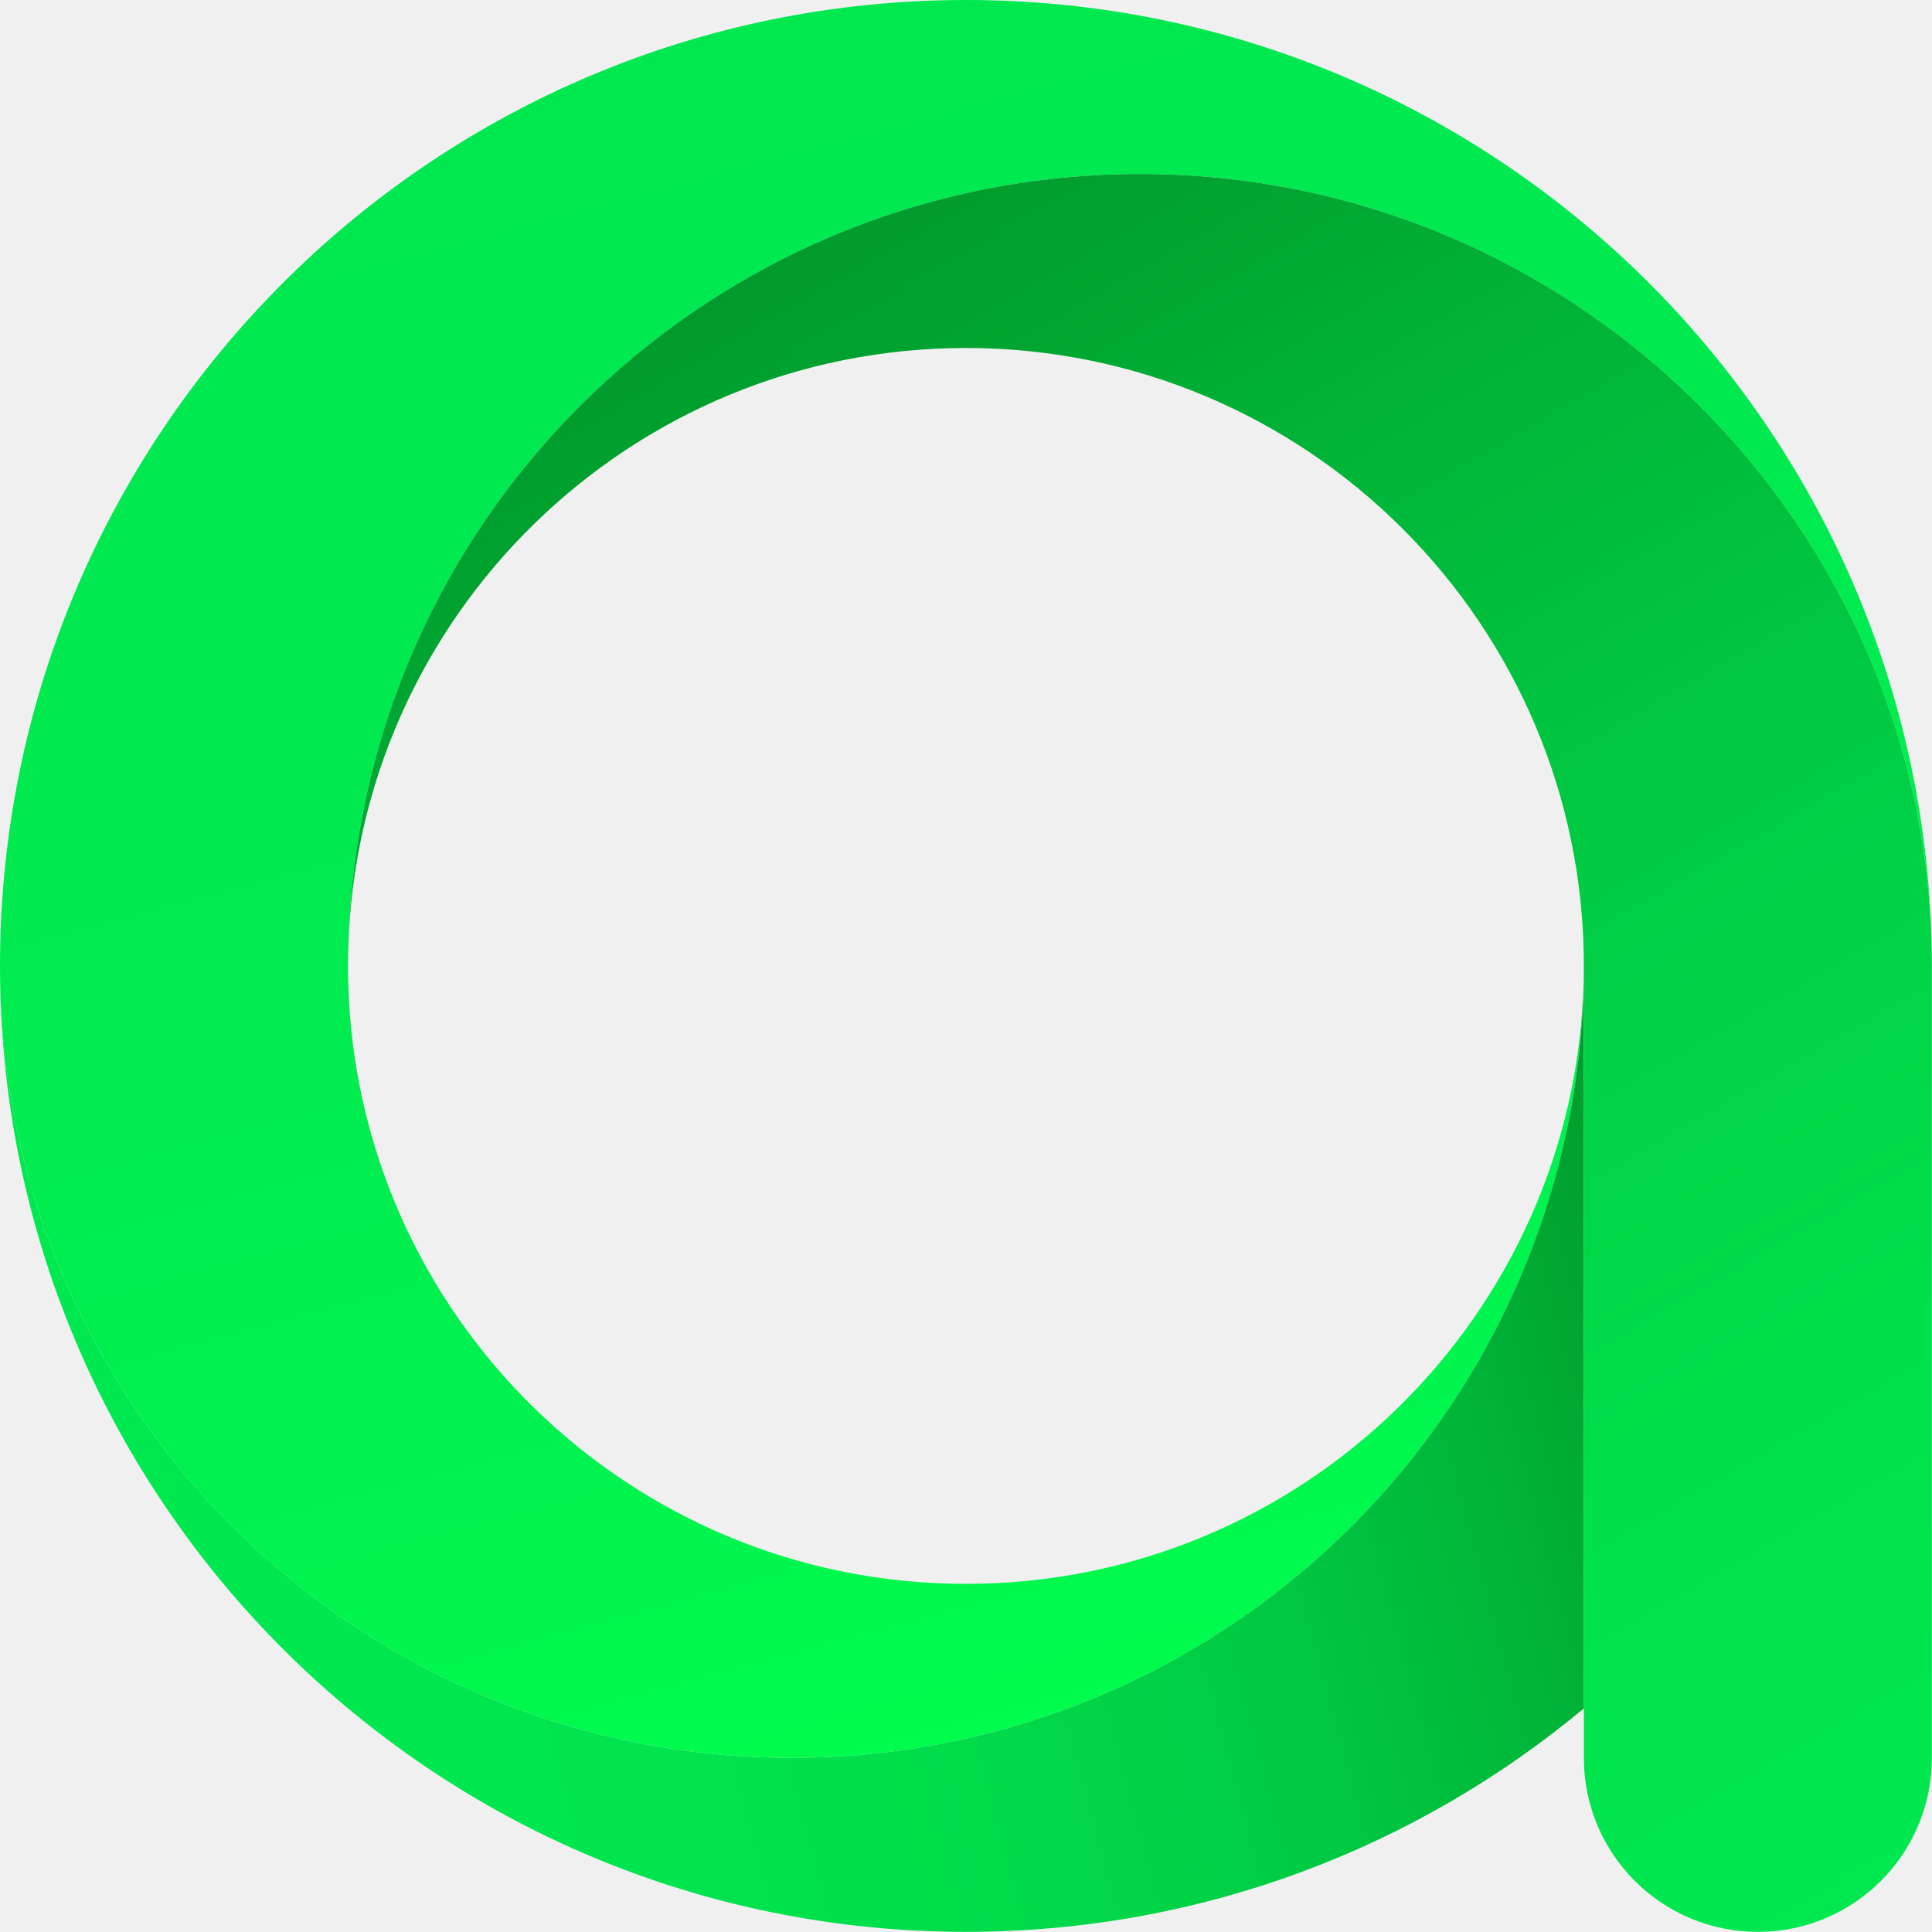
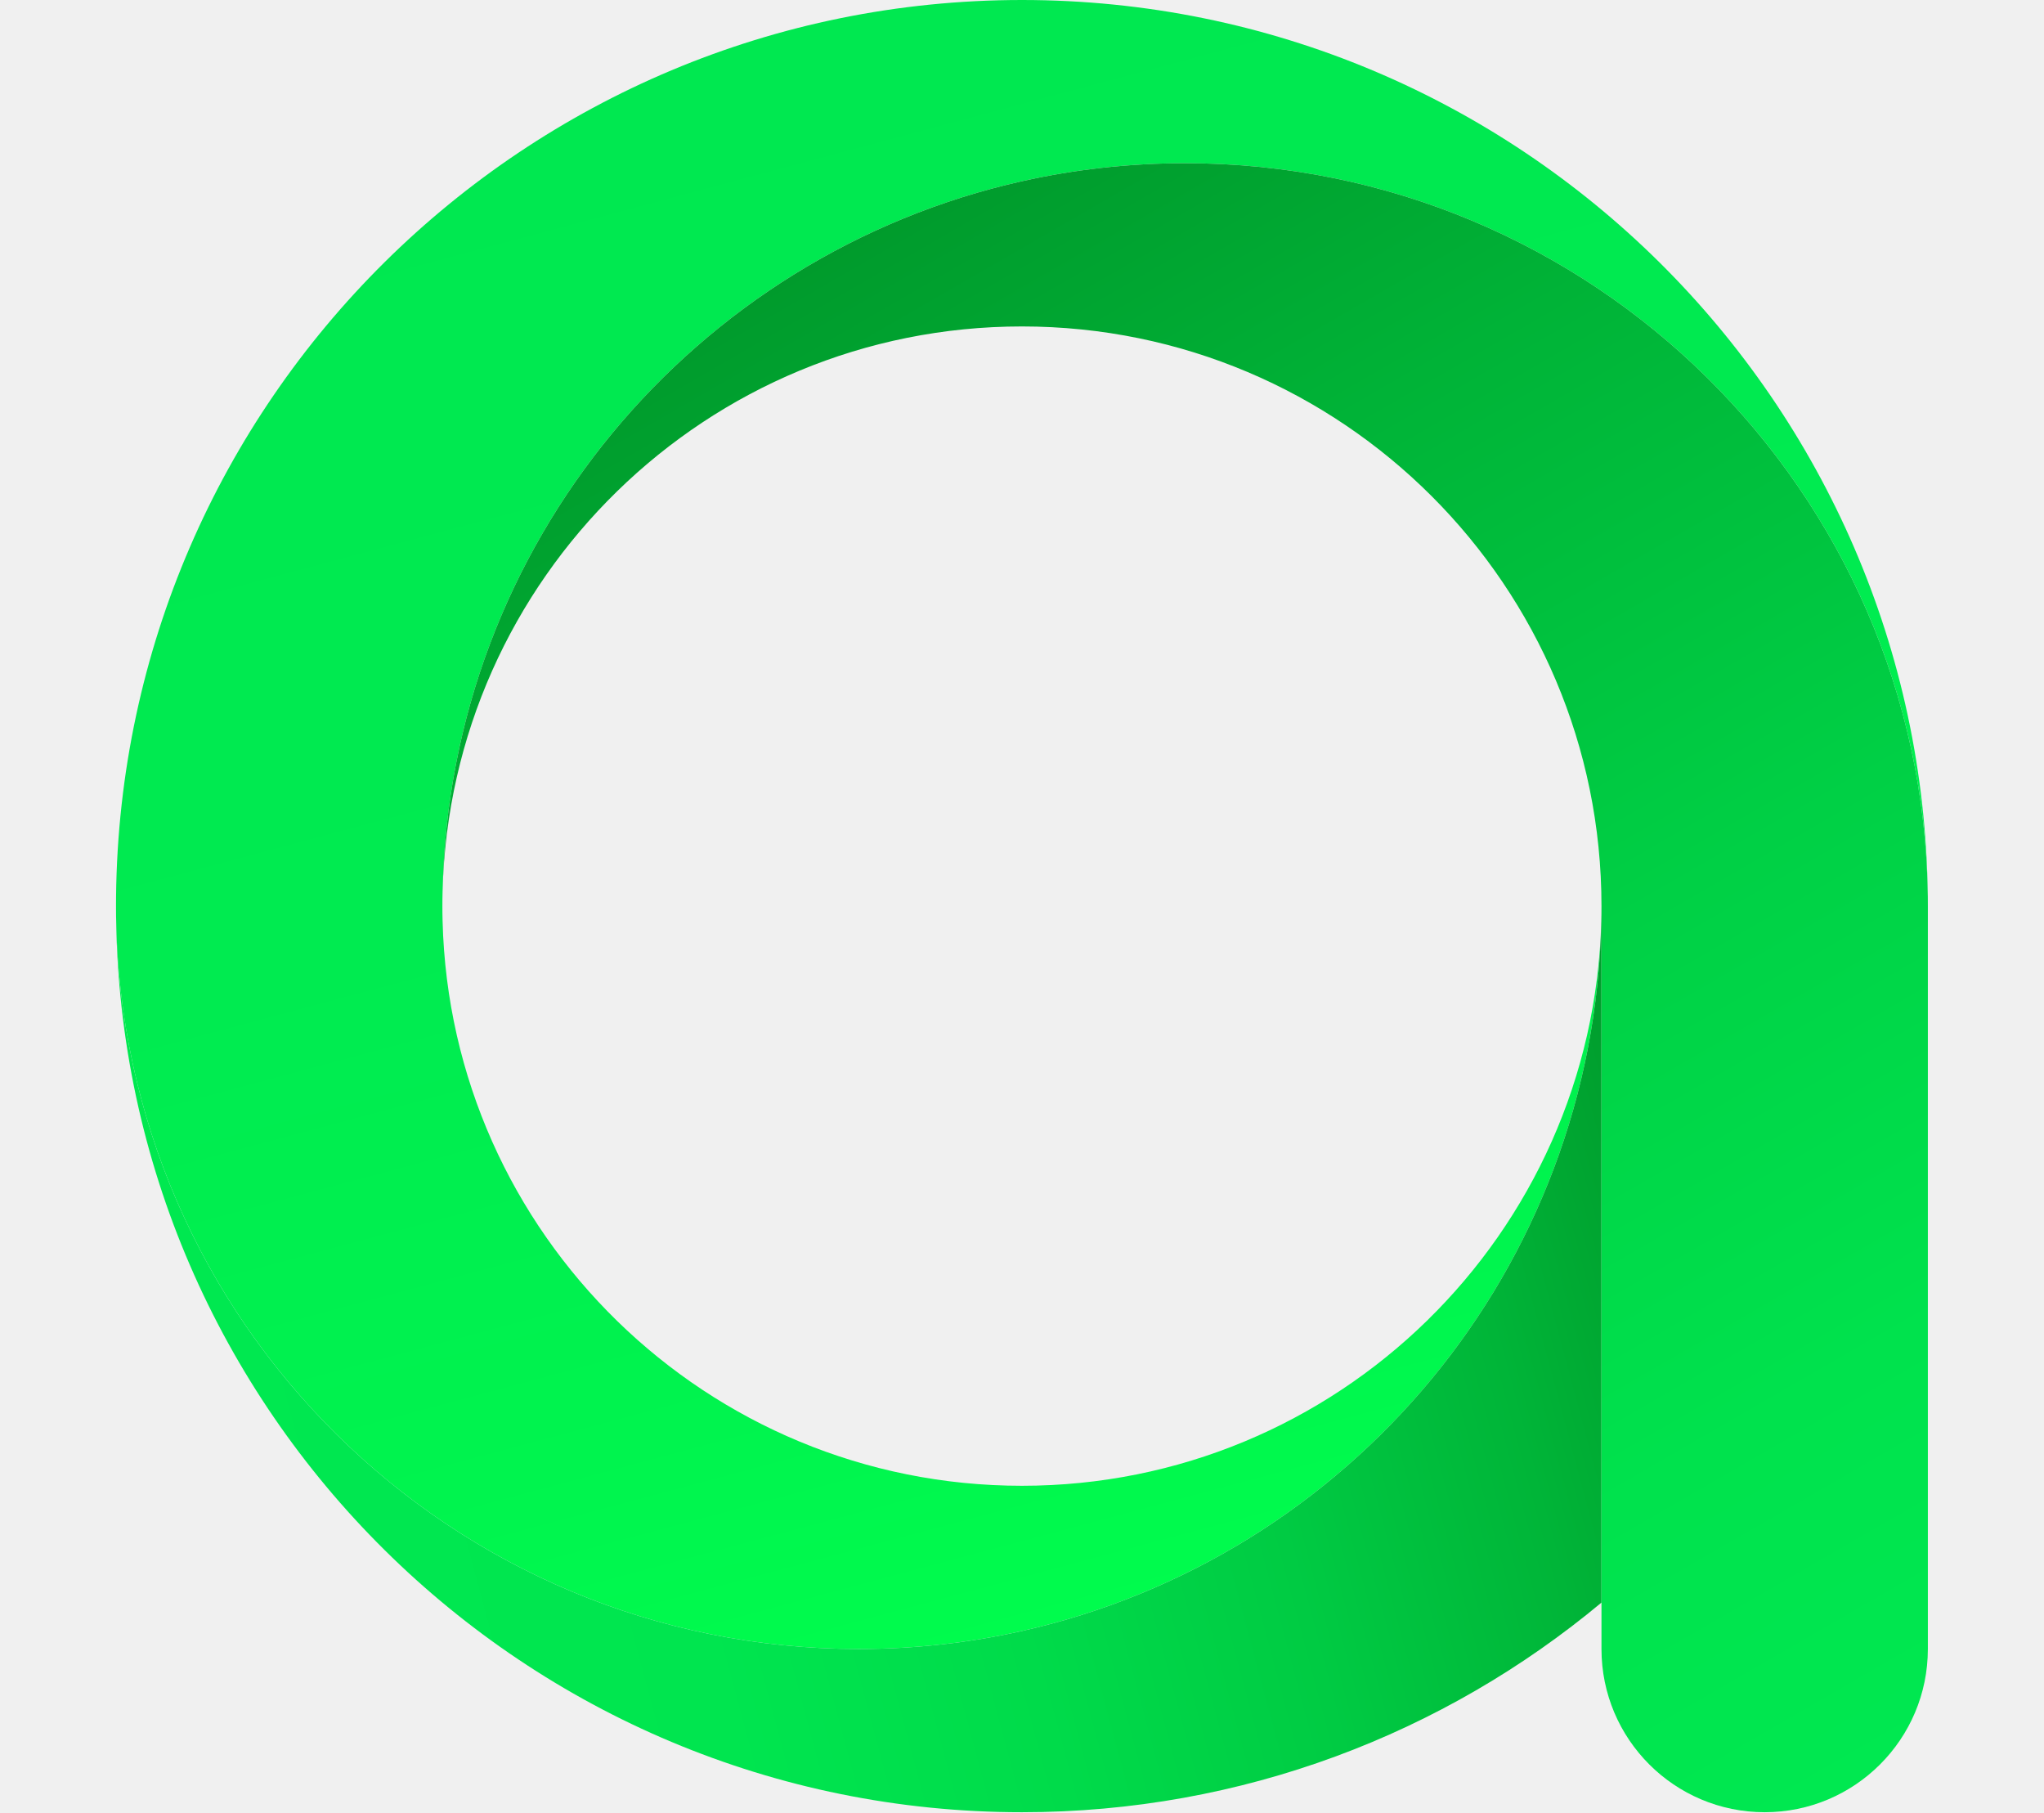
- <svg xmlns="http://www.w3.org/2000/svg" width="882" height="882" viewBox="0 0 882 882" fill="none">
+ <svg xmlns="http://www.w3.org/2000/svg" width="185" height="164" viewBox="0 0 882 882" fill="none">
  <g clip-path="url(#clip0)">
    <path d="M158.966 433.706C158.892 436.114 158.867 438.546 158.867 440.979C158.867 443.412 158.892 445.819 158.966 448.252C162.814 600.69 287.598 723.067 440.979 723.067C594.335 723.067 719.12 600.69 722.967 448.252C719.666 617.42 600.143 758.067 440.979 793.738C415.411 799.472 388.826 802.501 361.546 802.501C163.434 802.501 2.532 643.163 0.025 445.647C0 444.107 0 442.543 0 440.979C0 439.415 0 437.851 0.025 436.312C2.532 194.934 199.005 0 440.979 0C682.953 0 879.402 194.934 881.909 436.313C879.402 238.797 718.5 79.433 520.413 79.433C493.133 79.433 466.547 82.461 440.98 88.195C281.79 123.866 162.268 264.538 158.966 433.706Z" fill="url(#paint0_linear)" />
    <path d="M723.067 440.979V779.911C646.612 843.607 548.289 881.933 440.979 881.933C199.005 881.933 2.531 687.023 0.024 445.645C2.531 643.161 163.433 802.499 361.546 802.499C388.826 802.499 415.412 799.471 440.979 793.736C600.144 758.065 719.666 617.419 722.967 448.25C723.042 445.82 723.067 443.412 723.067 440.979Z" fill="url(#paint1_linear)" />
    <path d="M881.934 440.979V802.5C881.934 846.387 846.363 881.933 802.501 881.933C758.639 881.933 723.068 846.387 723.068 802.5V440.979C723.068 285.165 596.769 158.866 440.98 158.866C287.599 158.866 162.814 281.243 158.967 433.705C162.268 264.537 281.791 123.865 440.98 88.195C466.548 82.461 493.133 79.433 520.413 79.433C718.5 79.433 879.402 238.796 881.909 436.312C881.934 437.852 881.934 439.416 881.934 440.979Z" fill="url(#paint2_linear)" />
  </g>
  <defs>
    <linearGradient id="paint0_linear" x1="328.121" y1="14.573" x2="530.552" y2="770.054" gradientUnits="userSpaceOnUse">
      <stop stop-color="#00E850" />
      <stop offset="0.491" stop-color="#00EB50" />
      <stop offset="0.826" stop-color="#00F44E" />
      <stop offset="1" stop-color="#00FC4D" />
    </linearGradient>
    <linearGradient id="paint1_linear" x1="57.817" y1="715.216" x2="747.063" y2="530.532" gradientUnits="userSpaceOnUse">
      <stop stop-color="#00E850" />
      <stop offset="0.28" stop-color="#00E54F" />
      <stop offset="0.491" stop-color="#00DB4A" />
      <stop offset="0.68" stop-color="#00CB43" />
      <stop offset="0.854" stop-color="#00B538" />
      <stop offset="1" stop-color="#009B2C" />
    </linearGradient>
    <linearGradient id="paint2_linear" x1="362.211" y1="114.769" x2="809.803" y2="890.023" gradientUnits="userSpaceOnUse">
      <stop stop-color="#009B2C" />
      <stop offset="0.218" stop-color="#00B337" />
      <stop offset="0.53" stop-color="#00D045" />
      <stop offset="0.802" stop-color="#00E24D" />
      <stop offset="1" stop-color="#00E850" />
    </linearGradient>
    <clipPath id="clip0">
      <rect width="881.934" height="881.934" fill="white" />
    </clipPath>
  </defs>
</svg>
